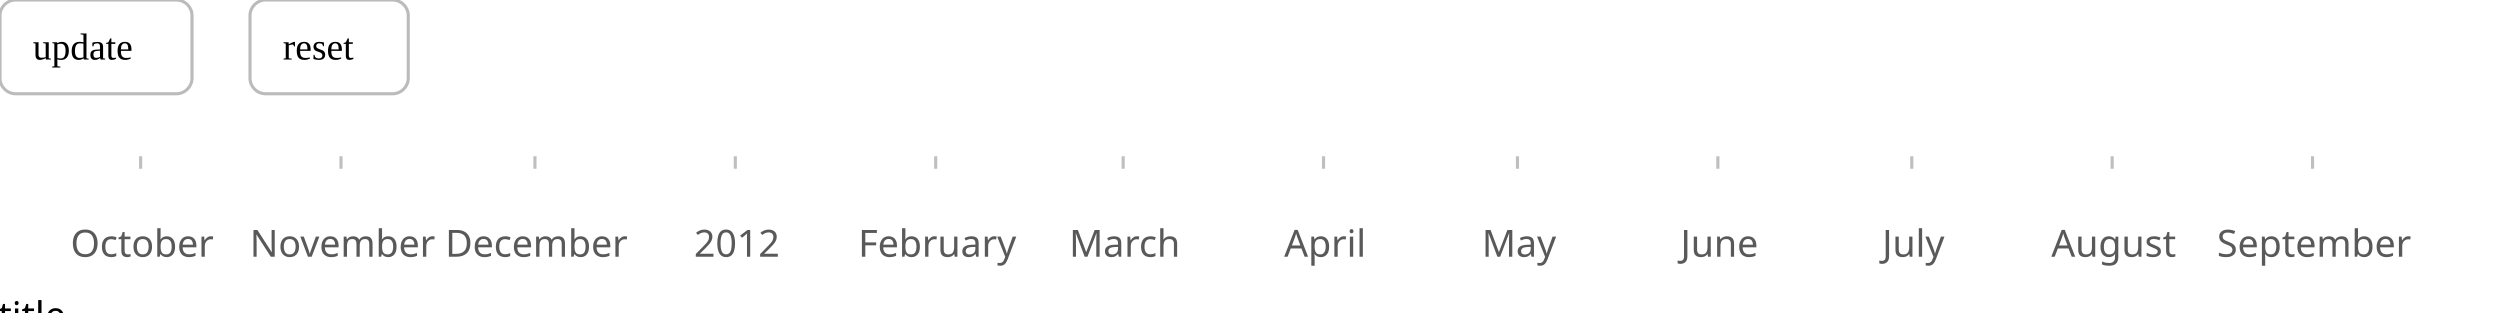
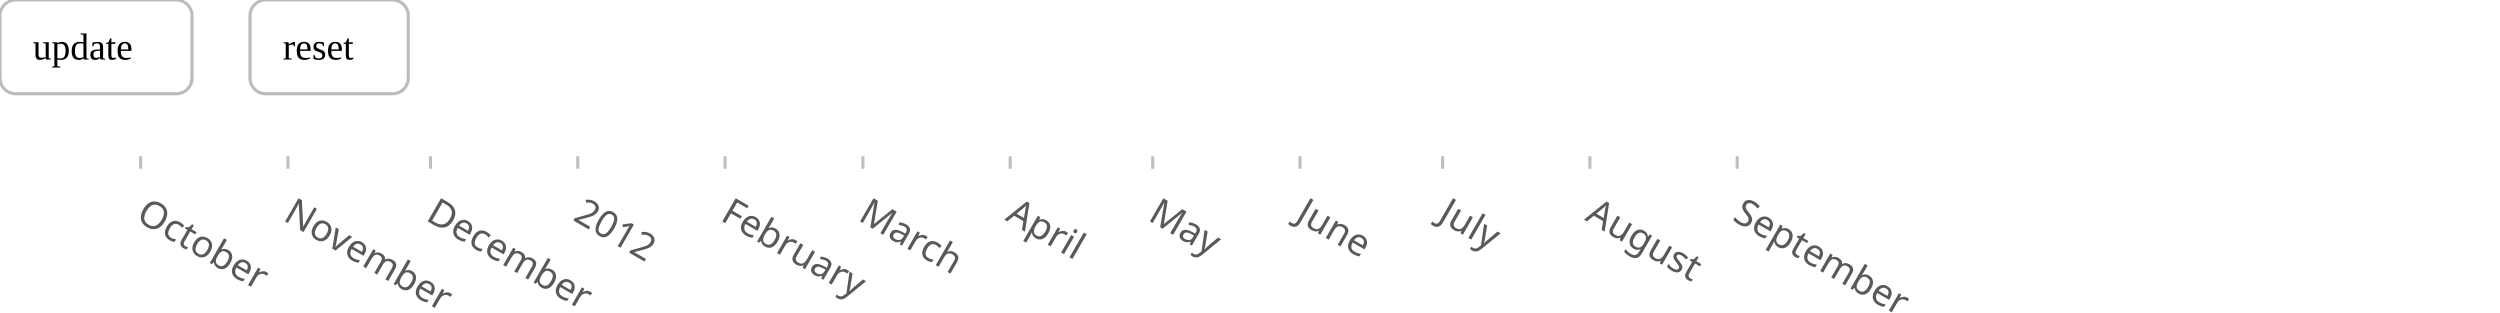
<svg xmlns="http://www.w3.org/2000/svg" width="800" height="100" color-interpolation-filters="sRGB" style="background: transparent;">
  <g>
    <g fill="none">
      <g fill="none">
        <g fill="none">
          <g fill="none" class="axis-grid-group" />
          <g fill="none" class="axis-main-group">
            <g fill="none" class="axis-line-group">
              <g>
-                 <line x1="45" x2="800" y1="50" y2="50" fill="none" stroke="rgba(0,0,0,1)" stroke-opacity=".45" stroke-width=".5" class="axis-line axis-line" opacity="0" />
+                 <line x1="45" x2="600" y1="50" y2="50" fill="none" stroke="rgba(0,0,0,1)" stroke-opacity=".45" stroke-width=".5" class="axis-line axis-line" opacity="0" />
              </g>
            </g>
            <g fill="none" class="axis-tick-group">
              <g fill="none" class="axis-tick" transform="matrix(1 0 0 1 45 50)">
                <g>
                  <line x1="0" x2="0" y1="0" y2="4" fill="none" stroke="rgba(0,0,0,1)" stroke-opacity=".25" stroke-width="1" class="axis-tick-item" />
                </g>
              </g>
-               <g fill="none" class="axis-tick" transform="matrix(1 0 0 1 109.1233 50)">
+               <g fill="none" class="axis-tick" transform="matrix(1 0 0 1 92.137 50)">
                <g>
                  <line x1="0" x2="0" y1="0" y2="4" fill="none" stroke="rgba(0,0,0,1)" stroke-opacity=".25" stroke-width="1" class="axis-tick-item" />
                </g>
              </g>
-               <g fill="none" class="axis-tick" transform="matrix(1 0 0 1 171.178 50)">
+               <g fill="none" class="axis-tick" transform="matrix(1 0 0 1 137.7534 50)">
                <g>
                  <line x1="0" x2="0" y1="0" y2="4" fill="none" stroke="rgba(0,0,0,1)" stroke-opacity=".25" stroke-width="1" class="axis-tick-item" />
                </g>
              </g>
-               <g fill="none" class="axis-tick" transform="matrix(1 0 0 1 235.3014 50)">
+               <g fill="none" class="axis-tick" transform="matrix(1 0 0 1 184.8904 50)">
                <g>
                  <line x1="0" x2="0" y1="0" y2="4" fill="none" stroke="rgba(0,0,0,1)" stroke-opacity=".25" stroke-width="1" class="axis-tick-item" />
                </g>
              </g>
-               <g fill="none" class="axis-tick" transform="matrix(1 0 0 1 299.4247 50)">
+               <g fill="none" class="axis-tick" transform="matrix(1 0 0 1 232.0274 50)">
                <g>
                  <line x1="0" x2="0" y1="0" y2="4" fill="none" stroke="rgba(0,0,0,1)" stroke-opacity=".25" stroke-width="1" class="axis-tick-item" />
                </g>
              </g>
-               <g fill="none" class="axis-tick" transform="matrix(1 0 0 1 359.411 50)">
+               <g fill="none" class="axis-tick" transform="matrix(1 0 0 1 276.1233 50)">
                <g>
                  <line x1="0" x2="0" y1="0" y2="4" fill="none" stroke="rgba(0,0,0,1)" stroke-opacity=".25" stroke-width="1" class="axis-tick-item" />
                </g>
              </g>
-               <g fill="none" class="axis-tick" transform="matrix(1 0 0 1 423.5342 50)">
+               <g fill="none" class="axis-tick" transform="matrix(1 0 0 1 323.2603 50)">
                <g>
                  <line x1="0" x2="0" y1="0" y2="4" fill="none" stroke="rgba(0,0,0,1)" stroke-opacity=".25" stroke-width="1" class="axis-tick-item" />
                </g>
              </g>
-               <g fill="none" class="axis-tick" transform="matrix(1 0 0 1 485.589 50)">
+               <g fill="none" class="axis-tick" transform="matrix(1 0 0 1 368.8767 50)">
                <g>
                  <line x1="0" x2="0" y1="0" y2="4" fill="none" stroke="rgba(0,0,0,1)" stroke-opacity=".25" stroke-width="1" class="axis-tick-item" />
                </g>
              </g>
-               <g fill="none" class="axis-tick" transform="matrix(1 0 0 1 549.7123 50)">
+               <g fill="none" class="axis-tick" transform="matrix(1 0 0 1 416.0137 50)">
                <g>
                  <line x1="0" x2="0" y1="0" y2="4" fill="none" stroke="rgba(0,0,0,1)" stroke-opacity=".25" stroke-width="1" class="axis-tick-item" />
                </g>
              </g>
-               <g fill="none" class="axis-tick" transform="matrix(1 0 0 1 611.7672 50)">
+               <g fill="none" class="axis-tick" transform="matrix(1 0 0 1 461.6301 50)">
                <g>
                  <line x1="0" x2="0" y1="0" y2="4" fill="none" stroke="rgba(0,0,0,1)" stroke-opacity=".25" stroke-width="1" class="axis-tick-item" />
                </g>
              </g>
-               <g fill="none" class="axis-tick" transform="matrix(1 0 0 1 675.8904 50)">
+               <g fill="none" class="axis-tick" transform="matrix(1 0 0 1 508.7671 50)">
                <g>
                  <line x1="0" x2="0" y1="0" y2="4" fill="none" stroke="rgba(0,0,0,1)" stroke-opacity=".25" stroke-width="1" class="axis-tick-item" />
                </g>
              </g>
-               <g fill="none" class="axis-tick" transform="matrix(1 0 0 1 740.0137 50)">
+               <g fill="none" class="axis-tick" transform="matrix(1 0 0 1 555.9041 50)">
                <g>
                  <line x1="0" x2="0" y1="0" y2="4" fill="none" stroke="rgba(0,0,0,1)" stroke-opacity=".25" stroke-width="1" class="axis-tick-item" />
                </g>
              </g>
            </g>
            <g fill="none" class="axis-label-group">
-               <g fill="none" class="axis-label" transform="matrix(1 0 0 1 45 66)">
-                 <g>
-                   <text fill="rgba(0,0,0,1)" fill-opacity=".65" stroke-width="1" class="axis-label-item" dominant-baseline="central" dx=".5" dy="11.5" font-family="sans-serif" font-size="12" font-style="normal" font-variant="normal" font-weight="lighter" paint-order="stroke" style="transform:translate(0px, 0px);" text-anchor="middle">October</text>
+               <g fill="none" class="axis-label" transform="matrix(.86603 .5 -.5 .86603 45 66)">
+                 <g transform="matrix(1 0 0 1 0 0)">
+                   <text fill="rgba(0,0,0,1)" fill-opacity=".65" stroke-width="1" class="axis-label-item" dominant-baseline="central" dx=".5" dy="0" font-family="sans-serif" font-size="12" font-style="normal" font-variant="normal" font-weight="lighter" paint-order="stroke" style="transform:translate(0px, 0px);" text-anchor="left">October</text>
                </g>
              </g>
-               <g fill="none" class="axis-label" transform="matrix(1 0 0 1 109.1233 66)">
-                 <g>
-                   <text fill="rgba(0,0,0,1)" fill-opacity=".65" stroke-width="1" class="axis-label-item" dominant-baseline="central" dx=".5" dy="11.5" font-family="sans-serif" font-size="12" font-style="normal" font-variant="normal" font-weight="lighter" paint-order="stroke" style="transform:translate(0px, 0px);" text-anchor="middle">November</text>
+               <g fill="none" class="axis-label" transform="matrix(.86603 .5 -.5 .86603 92.137 66)">
+                 <g transform="matrix(1 0 0 1 0 0)">
+                   <text fill="rgba(0,0,0,1)" fill-opacity=".65" stroke-width="1" class="axis-label-item" dominant-baseline="central" dx=".5" dy="0" font-family="sans-serif" font-size="12" font-style="normal" font-variant="normal" font-weight="lighter" paint-order="stroke" style="transform:translate(0px, 0px);" text-anchor="left">November</text>
                </g>
              </g>
-               <g fill="none" class="axis-label" transform="matrix(1 0 0 1 171.178 66)">
-                 <g>
-                   <text fill="rgba(0,0,0,1)" fill-opacity=".65" stroke-width="1" class="axis-label-item" dominant-baseline="central" dx=".5" dy="11.5" font-family="sans-serif" font-size="12" font-style="normal" font-variant="normal" font-weight="lighter" paint-order="stroke" style="transform:translate(0px, 0px);" text-anchor="middle">December</text>
+               <g fill="none" class="axis-label" transform="matrix(.86603 .5 -.5 .86603 137.7534 66)">
+                 <g transform="matrix(1 0 0 1 0 0)">
+                   <text fill="rgba(0,0,0,1)" fill-opacity=".65" stroke-width="1" class="axis-label-item" dominant-baseline="central" dx=".5" dy="0" font-family="sans-serif" font-size="12" font-style="normal" font-variant="normal" font-weight="lighter" paint-order="stroke" style="transform:translate(0px, 0px);" text-anchor="left">December</text>
                </g>
              </g>
-               <g fill="none" class="axis-label" transform="matrix(1 0 0 1 235.3014 66)">
-                 <g>
-                   <text fill="rgba(0,0,0,1)" fill-opacity=".65" stroke-width="1" class="axis-label-item" dominant-baseline="central" dx=".5" dy="11.5" font-family="sans-serif" font-size="12" font-style="normal" font-variant="normal" font-weight="lighter" paint-order="stroke" style="transform:translate(0px, 0px);" text-anchor="middle">2012</text>
+               <g fill="none" class="axis-label" transform="matrix(.86603 .5 -.5 .86603 184.8904 66)">
+                 <g transform="matrix(1 0 0 1 0 0)">
+                   <text fill="rgba(0,0,0,1)" fill-opacity=".65" stroke-width="1" class="axis-label-item" dominant-baseline="central" dx=".5" dy="0" font-family="sans-serif" font-size="12" font-style="normal" font-variant="normal" font-weight="lighter" paint-order="stroke" style="transform:translate(0px, 0px);" text-anchor="left">2012</text>
                </g>
              </g>
-               <g fill="none" class="axis-label" transform="matrix(1 0 0 1 299.4247 66)">
-                 <g>
-                   <text fill="rgba(0,0,0,1)" fill-opacity=".65" stroke-width="1" class="axis-label-item" dominant-baseline="central" dx=".5" dy="11.5" font-family="sans-serif" font-size="12" font-style="normal" font-variant="normal" font-weight="lighter" paint-order="stroke" style="transform:translate(0px, 0px);" text-anchor="middle">February</text>
+               <g fill="none" class="axis-label" transform="matrix(.86603 .5 -.5 .86603 232.0274 66)">
+                 <g transform="matrix(1 0 0 1 0 0)">
+                   <text fill="rgba(0,0,0,1)" fill-opacity=".65" stroke-width="1" class="axis-label-item" dominant-baseline="central" dx=".5" dy="0" font-family="sans-serif" font-size="12" font-style="normal" font-variant="normal" font-weight="lighter" paint-order="stroke" style="transform:translate(0px, 0px);" text-anchor="left">February</text>
                </g>
              </g>
-               <g fill="none" class="axis-label" transform="matrix(1 0 0 1 359.411 66)">
-                 <g>
-                   <text fill="rgba(0,0,0,1)" fill-opacity=".65" stroke-width="1" class="axis-label-item" dominant-baseline="central" dx=".5" dy="11.5" font-family="sans-serif" font-size="12" font-style="normal" font-variant="normal" font-weight="lighter" paint-order="stroke" style="transform:translate(0px, 0px);" text-anchor="middle">March</text>
+               <g fill="none" class="axis-label" transform="matrix(.86603 .5 -.5 .86603 276.1233 66)">
+                 <g transform="matrix(1 0 0 1 0 0)">
+                   <text fill="rgba(0,0,0,1)" fill-opacity=".65" stroke-width="1" class="axis-label-item" dominant-baseline="central" dx=".5" dy="0" font-family="sans-serif" font-size="12" font-style="normal" font-variant="normal" font-weight="lighter" paint-order="stroke" style="transform:translate(0px, 0px);" text-anchor="left">March</text>
                </g>
              </g>
-               <g fill="none" class="axis-label" transform="matrix(1 0 0 1 423.5342 66)">
-                 <g>
-                   <text fill="rgba(0,0,0,1)" fill-opacity=".65" stroke-width="1" class="axis-label-item" dominant-baseline="central" dx=".5" dy="11.5" font-family="sans-serif" font-size="12" font-style="normal" font-variant="normal" font-weight="lighter" paint-order="stroke" style="transform:translate(0px, 0px);" text-anchor="middle">April</text>
+               <g fill="none" class="axis-label" transform="matrix(.86603 .5 -.5 .86603 323.2603 66)">
+                 <g transform="matrix(1 0 0 1 0 0)">
+                   <text fill="rgba(0,0,0,1)" fill-opacity=".65" stroke-width="1" class="axis-label-item" dominant-baseline="central" dx=".5" dy="0" font-family="sans-serif" font-size="12" font-style="normal" font-variant="normal" font-weight="lighter" paint-order="stroke" style="transform:translate(0px, 0px);" text-anchor="left">April</text>
                </g>
              </g>
-               <g fill="none" class="axis-label" transform="matrix(1 0 0 1 485.589 66)">
-                 <g>
-                   <text fill="rgba(0,0,0,1)" fill-opacity=".65" stroke-width="1" class="axis-label-item" dominant-baseline="central" dx=".5" dy="11.5" font-family="sans-serif" font-size="12" font-style="normal" font-variant="normal" font-weight="lighter" paint-order="stroke" style="transform:translate(0px, 0px);" text-anchor="middle">May</text>
+               <g fill="none" class="axis-label" transform="matrix(.86603 .5 -.5 .86603 368.8767 66)">
+                 <g transform="matrix(1 0 0 1 0 0)">
+                   <text fill="rgba(0,0,0,1)" fill-opacity=".65" stroke-width="1" class="axis-label-item" dominant-baseline="central" dx=".5" dy="0" font-family="sans-serif" font-size="12" font-style="normal" font-variant="normal" font-weight="lighter" paint-order="stroke" style="transform:translate(0px, 0px);" text-anchor="left">May</text>
                </g>
              </g>
-               <g fill="none" class="axis-label" transform="matrix(1 0 0 1 549.7123 66)">
-                 <g>
-                   <text fill="rgba(0,0,0,1)" fill-opacity=".65" stroke-width="1" class="axis-label-item" dominant-baseline="central" dx=".5" dy="11.5" font-family="sans-serif" font-size="12" font-style="normal" font-variant="normal" font-weight="lighter" paint-order="stroke" style="transform:translate(0px, 0px);" text-anchor="middle">June</text>
+               <g fill="none" class="axis-label" transform="matrix(.86603 .5 -.5 .86603 416.0137 66)">
+                 <g transform="matrix(1 0 0 1 0 0)">
+                   <text fill="rgba(0,0,0,1)" fill-opacity=".65" stroke-width="1" class="axis-label-item" dominant-baseline="central" dx=".5" dy="0" font-family="sans-serif" font-size="12" font-style="normal" font-variant="normal" font-weight="lighter" paint-order="stroke" style="transform:translate(0px, 0px);" text-anchor="left">June</text>
                </g>
              </g>
-               <g fill="none" class="axis-label" transform="matrix(1 0 0 1 611.7672 66)">
-                 <g>
-                   <text fill="rgba(0,0,0,1)" fill-opacity=".65" stroke-width="1" class="axis-label-item" dominant-baseline="central" dx=".5" dy="11.5" font-family="sans-serif" font-size="12" font-style="normal" font-variant="normal" font-weight="lighter" paint-order="stroke" style="transform:translate(0px, 0px);" text-anchor="middle">July</text>
+               <g fill="none" class="axis-label" transform="matrix(.86603 .5 -.5 .86603 461.6301 66)">
+                 <g transform="matrix(1 0 0 1 0 0)">
+                   <text fill="rgba(0,0,0,1)" fill-opacity=".65" stroke-width="1" class="axis-label-item" dominant-baseline="central" dx=".5" dy="0" font-family="sans-serif" font-size="12" font-style="normal" font-variant="normal" font-weight="lighter" paint-order="stroke" style="transform:translate(0px, 0px);" text-anchor="left">July</text>
                </g>
              </g>
-               <g fill="none" class="axis-label" transform="matrix(1 0 0 1 675.8904 66)">
-                 <g>
-                   <text fill="rgba(0,0,0,1)" fill-opacity=".65" stroke-width="1" class="axis-label-item" dominant-baseline="central" dx=".5" dy="11.5" font-family="sans-serif" font-size="12" font-style="normal" font-variant="normal" font-weight="lighter" paint-order="stroke" style="transform:translate(0px, 0px);" text-anchor="middle">August</text>
+               <g fill="none" class="axis-label" transform="matrix(.86603 .5 -.5 .86603 508.7671 66)">
+                 <g transform="matrix(1 0 0 1 0 0)">
+                   <text fill="rgba(0,0,0,1)" fill-opacity=".65" stroke-width="1" class="axis-label-item" dominant-baseline="central" dx=".5" dy="0" font-family="sans-serif" font-size="12" font-style="normal" font-variant="normal" font-weight="lighter" paint-order="stroke" style="transform:translate(0px, 0px);" text-anchor="left">August</text>
                </g>
              </g>
-               <g fill="none" class="axis-label" transform="matrix(1 0 0 1 740.0137 66)">
-                 <g>
-                   <text fill="rgba(0,0,0,1)" fill-opacity=".65" stroke-width="1" class="axis-label-item" dominant-baseline="central" dx=".5" dy="11.5" font-family="sans-serif" font-size="12" font-style="normal" font-variant="normal" font-weight="lighter" paint-order="stroke" style="transform:translate(0px, 0px);" text-anchor="middle">September</text>
+               <g fill="none" class="axis-label" transform="matrix(.86603 .5 -.5 .86603 555.9041 66)">
+                 <g transform="matrix(1 0 0 1 0 0)">
+                   <text fill="rgba(0,0,0,1)" fill-opacity=".65" stroke-width="1" class="axis-label-item" dominant-baseline="central" dx=".5" dy="0" font-family="sans-serif" font-size="12" font-style="normal" font-variant="normal" font-weight="lighter" paint-order="stroke" style="transform:translate(0px, 0px);" text-anchor="left">September</text>
                </g>
              </g>
            </g>
          </g>
-           <g fill="none" class="axis-title-group" transform="matrix(1 0 0 1 9.76 100.5)">
+           <g fill="none" class="axis-title-group" transform="matrix(1 0 0 1 27.59 119.6993)">
            <g>
              <text fill="rgba(0,0,0,1)" stroke-width="1" class="axis-title" dominant-baseline="central" dx=".5" dy="0" font-family="sans-serif" font-size="12" font-style="normal" font-variant="normal" font-weight="normal" paint-order="stroke" style="transform:translate(0px, 0px);" text-anchor="middle">title</text>
            </g>
          </g>
        </g>
        <g fill="none">
          <g>
            <path width="61.44" height="30" x="0" y="0" fill="rgba(0,0,0,0)" stroke="rgba(187,187,187,1)" stroke-width="1" d="m5 0 51.44 0a5 5 0 0 1 5 5l0 20a5 5 0 0 1-5 5l-51.44 0a5 5 0 0 1-5-5l0-20a5 5 0 0 1 5-5z" class=".background" />
          </g>
          <g fill="none" class="marker" />
          <g>
            <text x="10" y="15" fill="rgba(0,0,0,1)" class="text" dominant-baseline="central" dx=".5" dy="0" font-size="12" paint-order="stroke" style="transform:translate(0px, 0px);" text-anchor="left">update</text>
          </g>
        </g>
        <g fill="none">
          <g>
            <path width="50.64" height="30" x="80" y="0" fill="rgba(0,0,0,0)" stroke="rgba(187,187,187,1)" stroke-width="1" d="m85 0 40.64 0a5 5 0 0 1 5 5l0 20a5 5 0 0 1-5 5l-40.64 0a5 5 0 0 1-5-5l0-20a5 5 0 0 1 5-5z" class=".background" />
          </g>
          <g fill="none" class="marker" />
          <g>
            <text x="90" y="15" fill="rgba(0,0,0,1)" class="text" dominant-baseline="central" dx=".5" dy="0" font-size="12" paint-order="stroke" style="transform:translate(0px, 0px);" text-anchor="left">reset</text>
          </g>
        </g>
      </g>
    </g>
  </g>
</svg>
